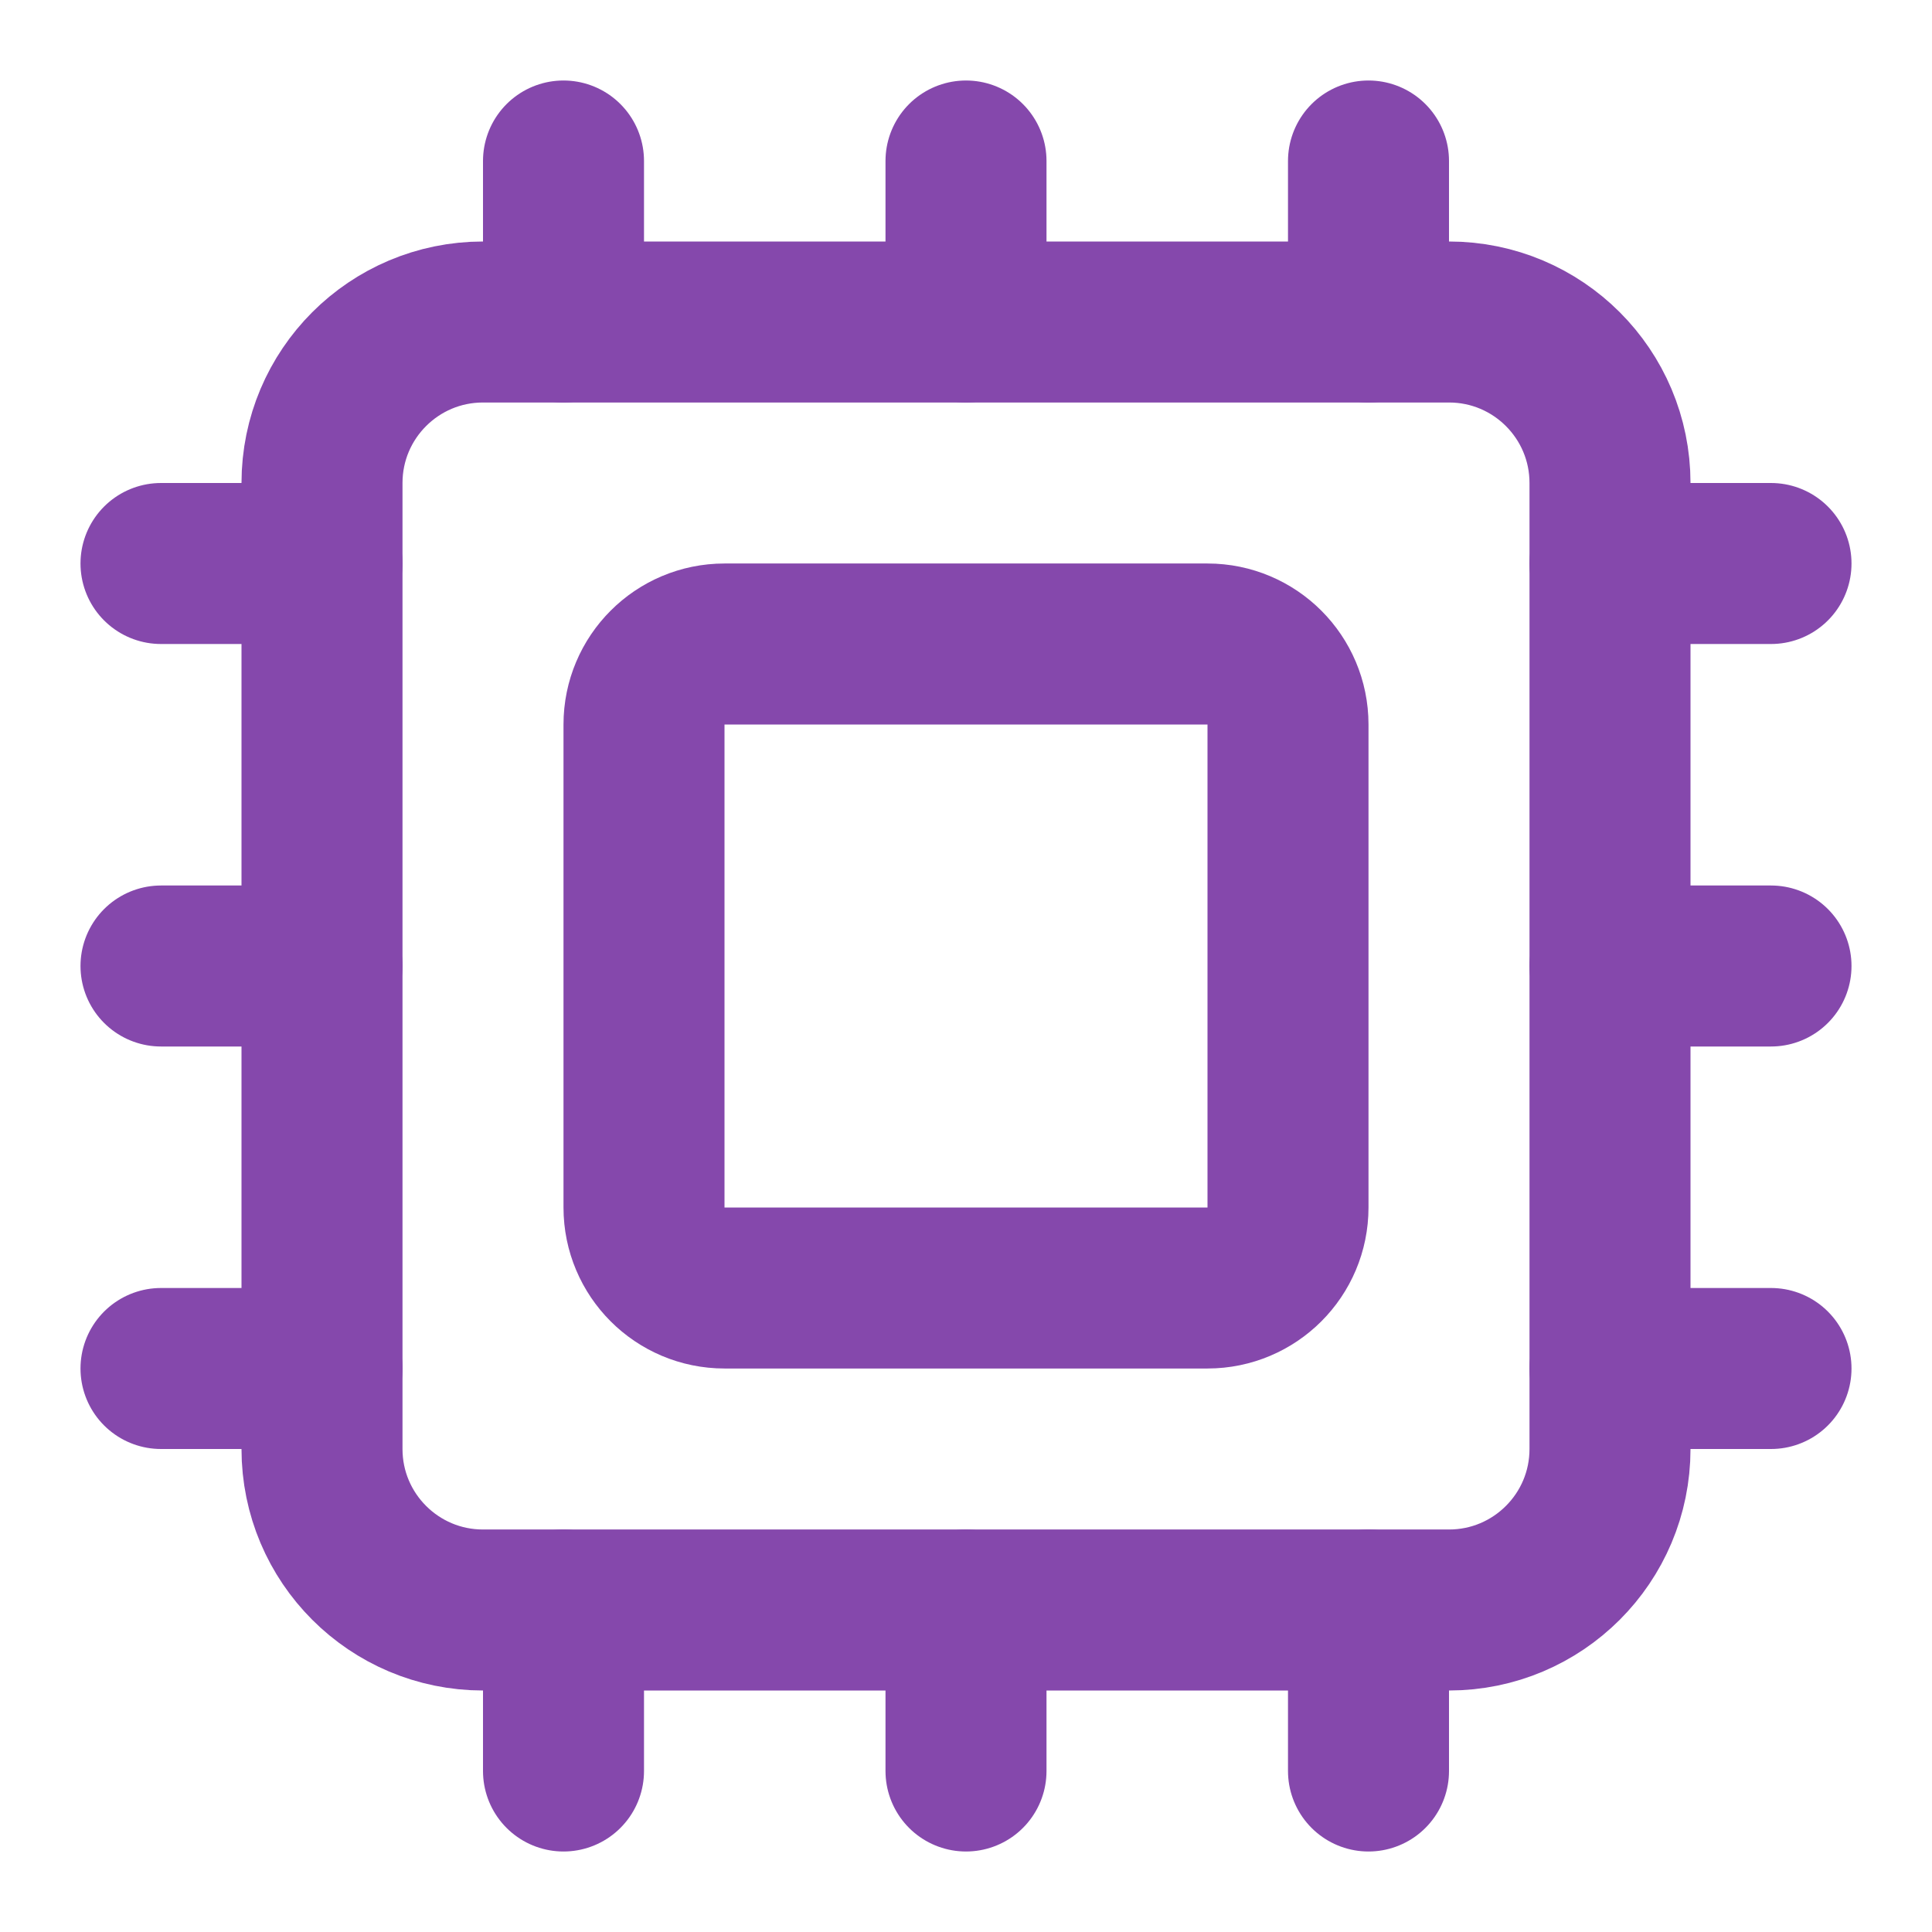
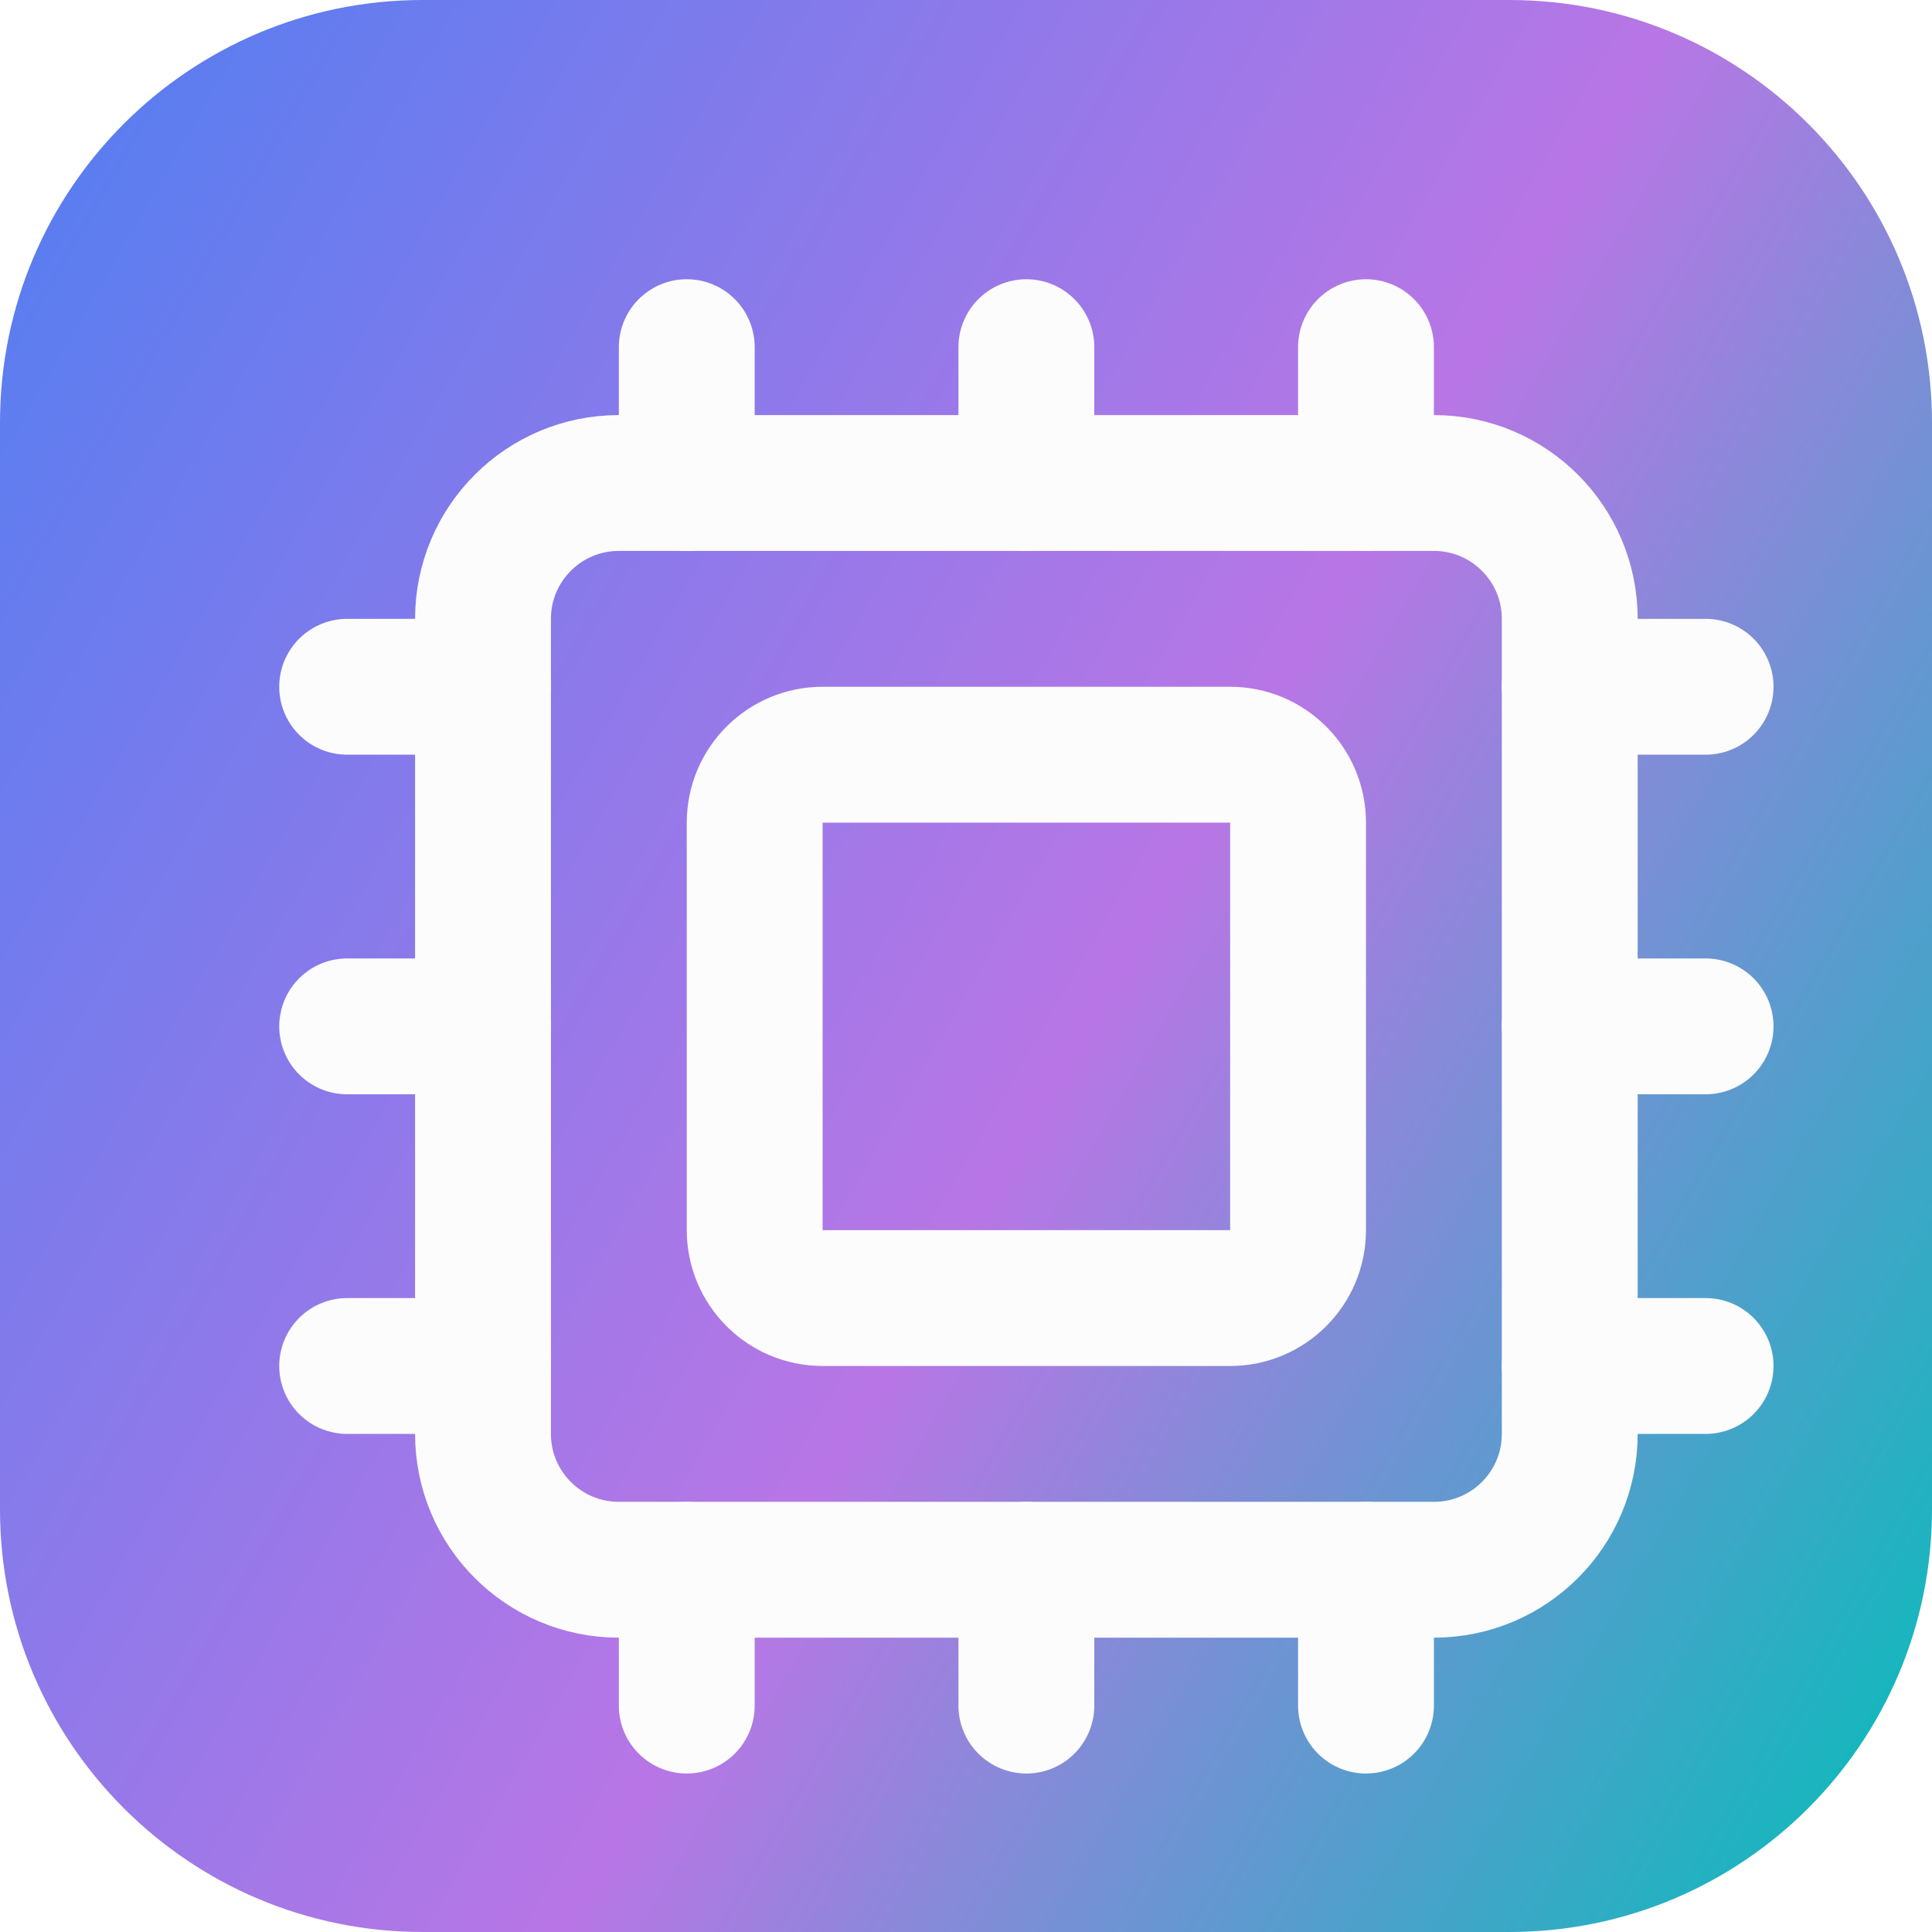
- <svg xmlns="http://www.w3.org/2000/svg" width="256" height="256" viewBox="0 0 24 24" fill="none" stroke="#8548ac" stroke-width="2" stroke-linecap="round" stroke-linejoin="round" class="lucide lucide-cpu" aria-hidden="true">
-   <path d="M12 20v2" />
-   <path d="M12 2v2" />
-   <path d="M17 20v2" />
-   <path d="M17 2v2" />
-   <path d="M2 12h2" />
-   <path d="M2 17h2" />
-   <path d="M2 7h2" />
-   <path d="M20 12h2" />
-   <path d="M20 17h2" />
-   <path d="M20 7h2" />
-   <path d="M7 20v2" />
-   <path d="M7 2v2" />
-   <rect x="4" y="4" width="16" height="16" rx="2" />
-   <rect x="8" y="8" width="8" height="8" rx="1" />
+ <svg xmlns="http://www.w3.org/2000/svg" width="256" height="256" viewBox="0 0 256 256">
+   <defs>
+     <linearGradient id="brandGradient" gradientUnits="userSpaceOnUse" x1="0" y1="0" x2="303" y2="175">
+       <stop offset="0%" stop-color="#507ef1" />
+       <stop offset="55%" stop-color="#b876e5" />
+       <stop offset="100%" stop-color="#00bfb8" />
+     </linearGradient>
+   </defs>
+   <rect width="256" height="256" rx="56" fill="url(#brandGradient)" />
+   <g transform="translate(28 28) scale(9)" fill="none" stroke="#fcfcfc" stroke-width="2" stroke-linecap="round" stroke-linejoin="round">
+     <path d="M12 20v2" />
+     <path d="M12 2v2" />
+     <path d="M17 20v2" />
+     <path d="M17 2v2" />
+     <path d="M2 12h2" />
+     <path d="M2 17h2" />
+     <path d="M2 7h2" />
+     <path d="M20 12h2" />
+     <path d="M20 17h2" />
+     <path d="M20 7h2" />
+     <path d="M7 20v2" />
+     <path d="M7 2v2" />
+     <rect x="4" y="4" width="16" height="16" rx="2" />
+     <rect x="8" y="8" width="8" height="8" rx="1" />
+   </g>
</svg>
